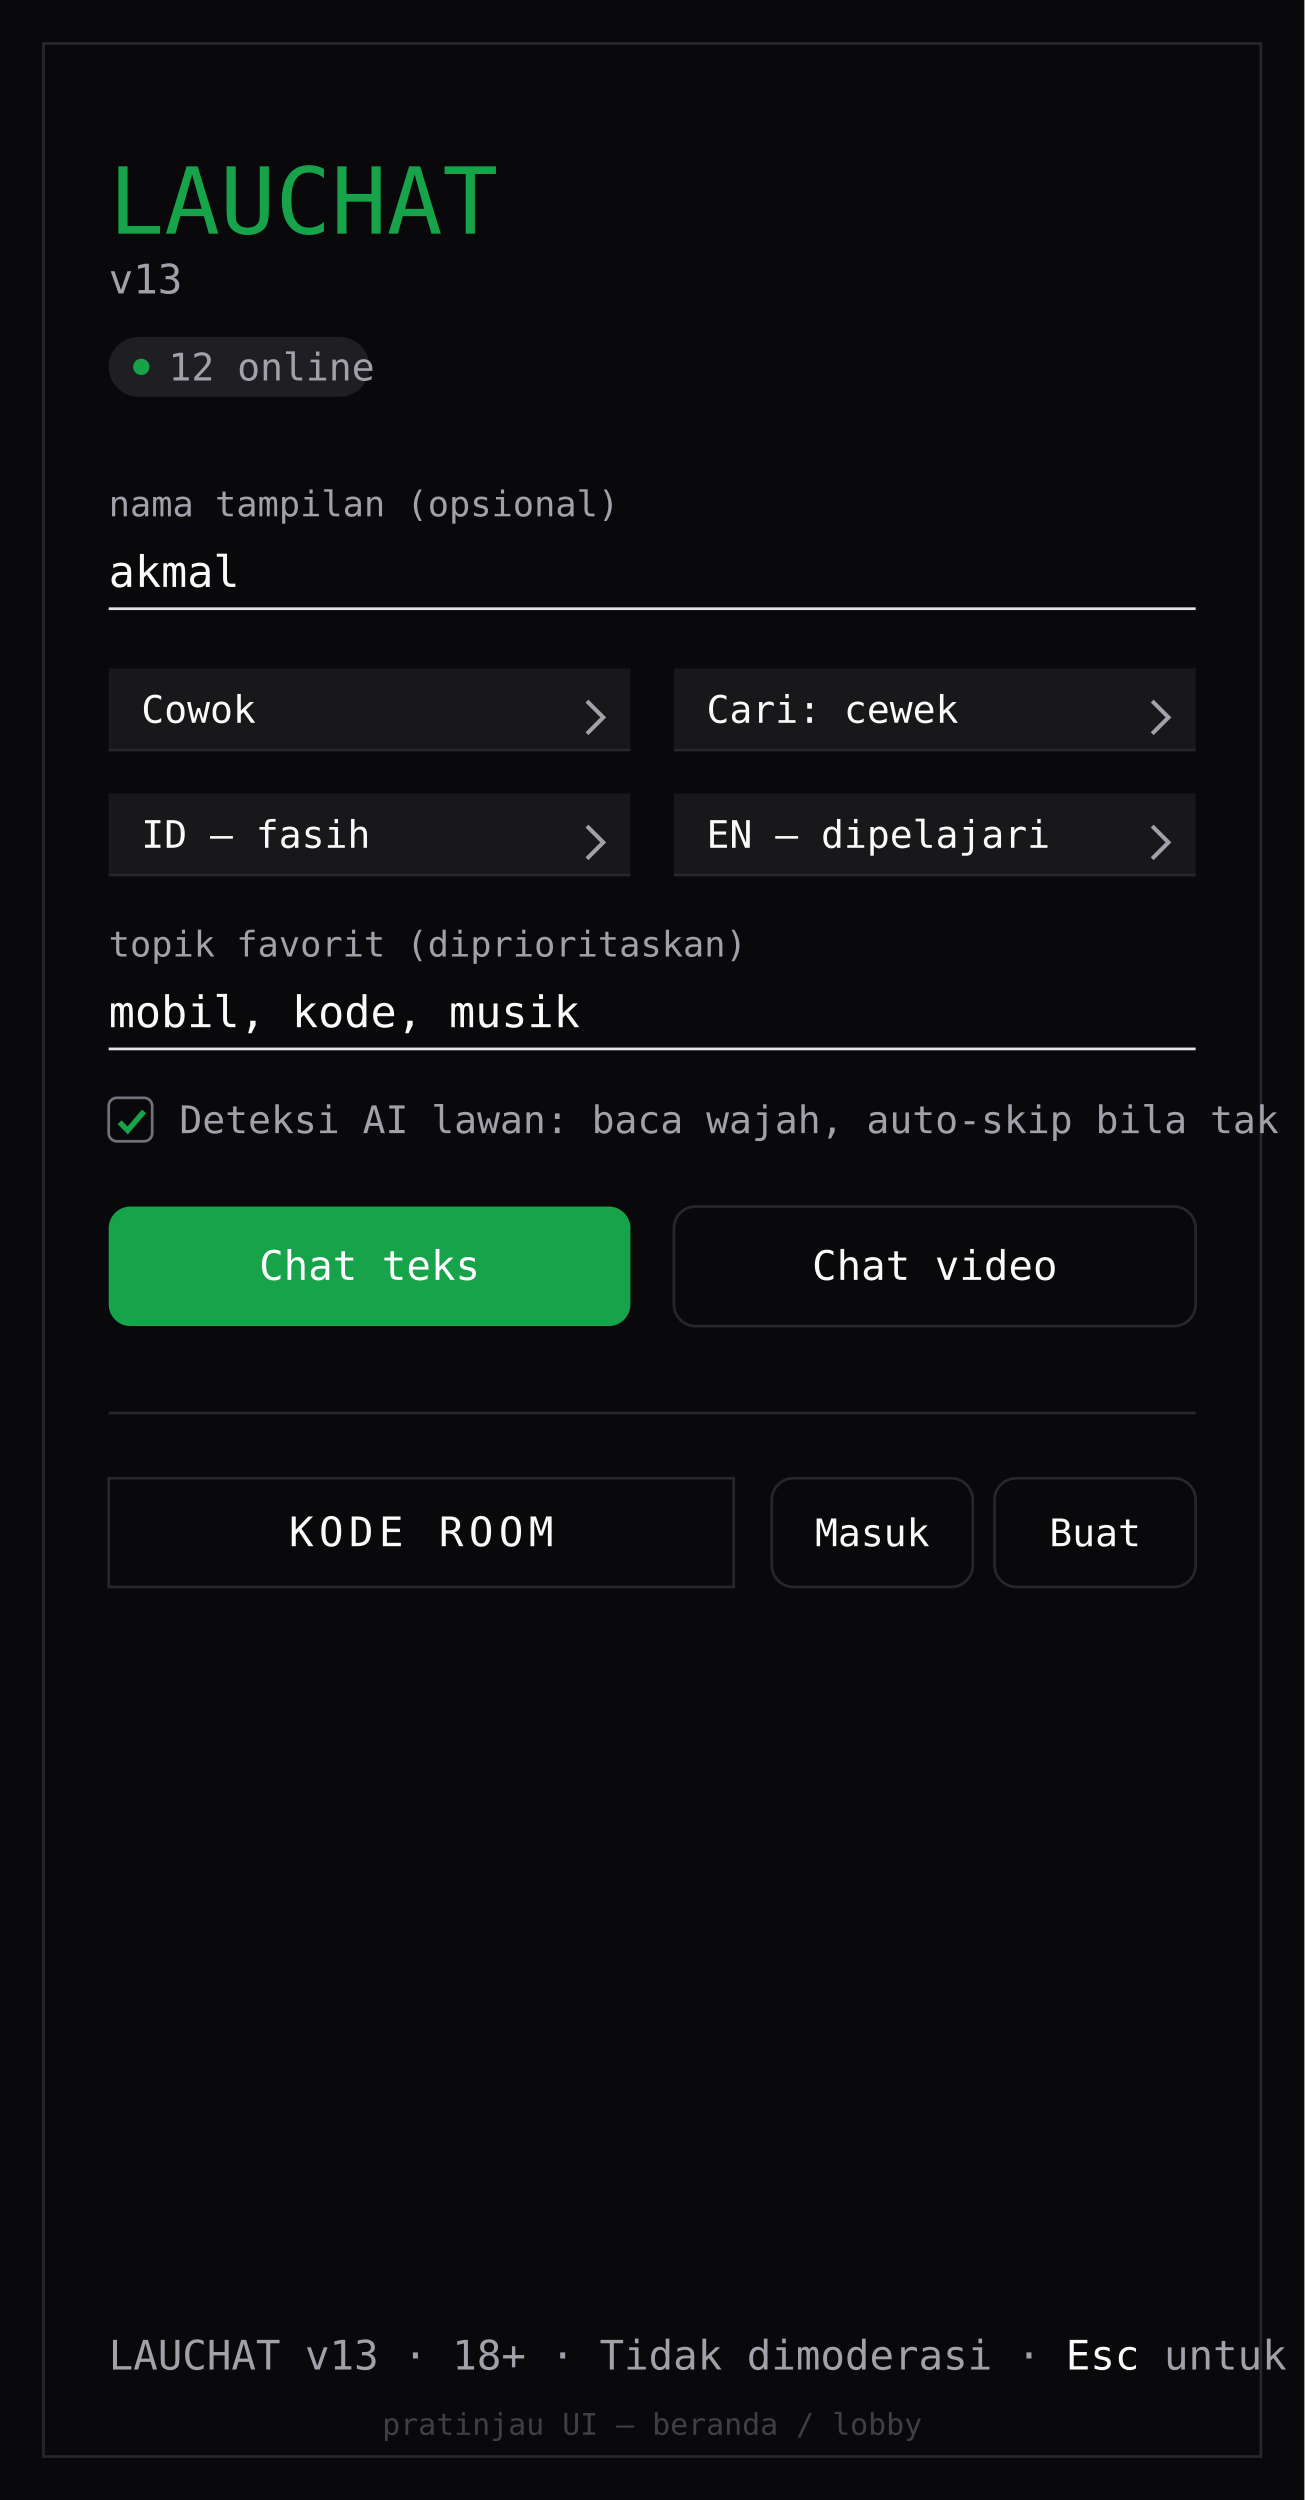
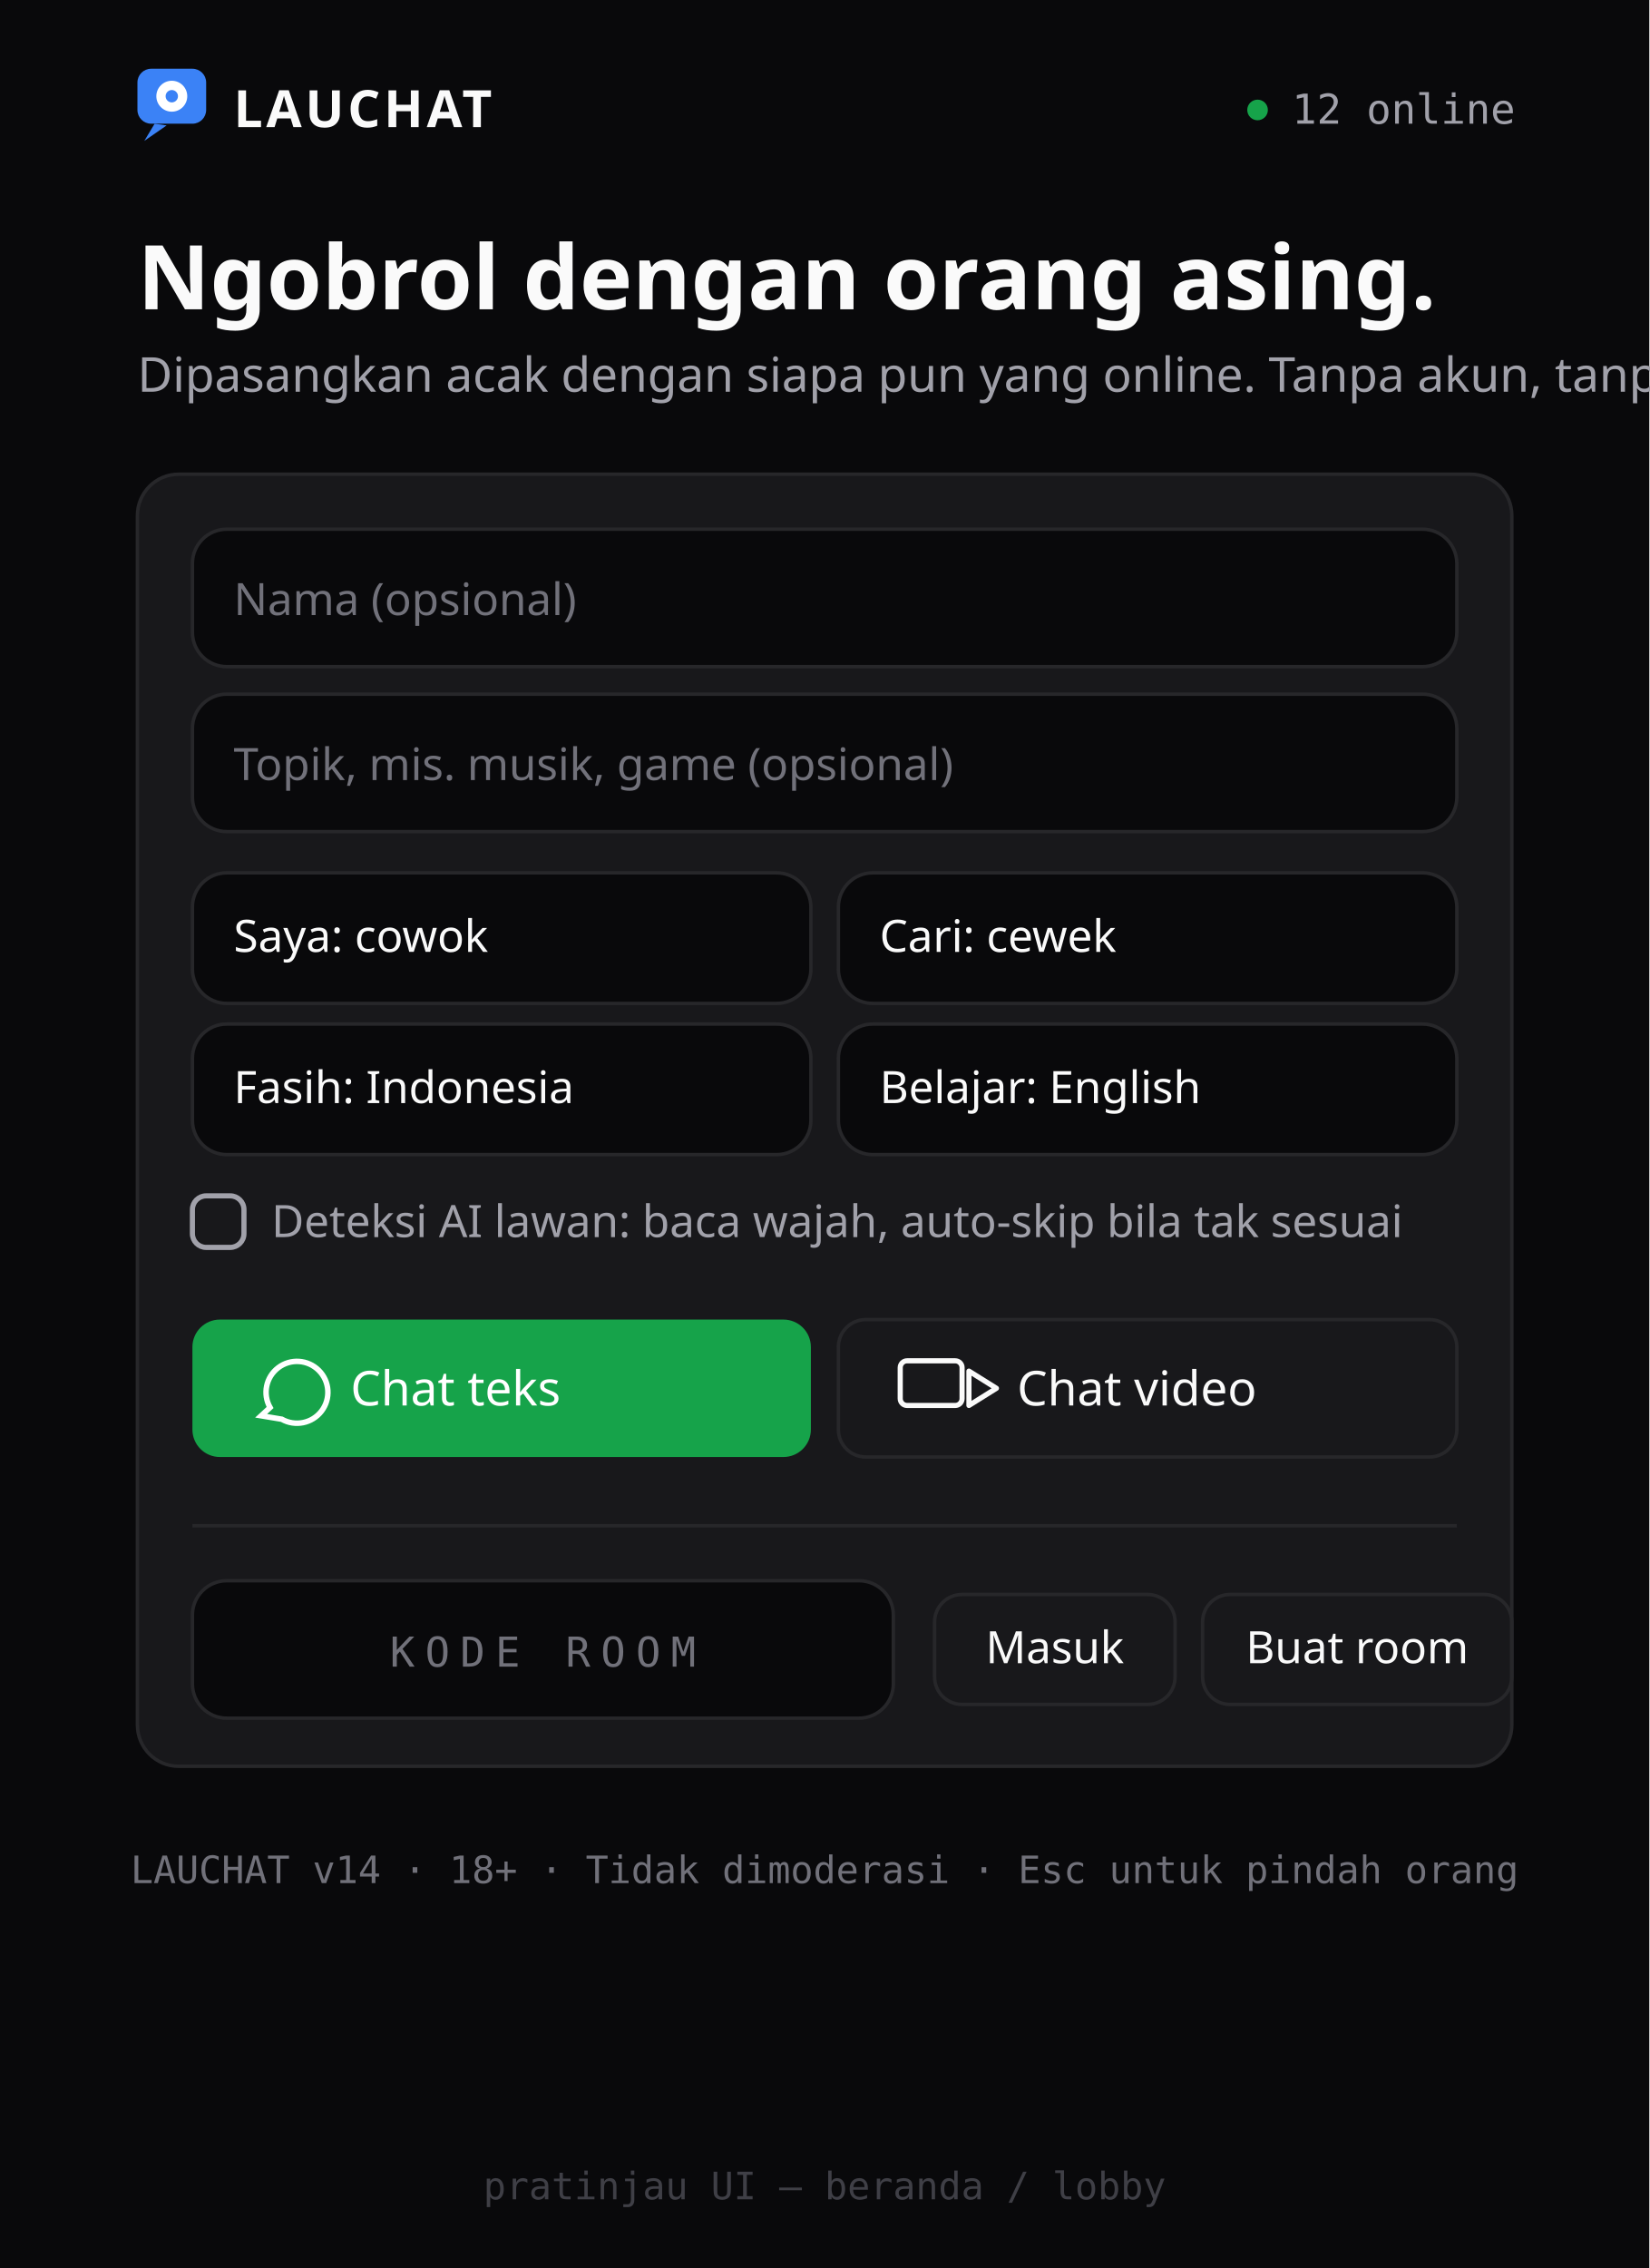
- <svg xmlns="http://www.w3.org/2000/svg" viewBox="0 0 480 920" font-family="VT323, ui-monospace, Menlo, Consolas, monospace">
-   <rect width="480" height="920" fill="#09090b" />
-   <rect x="16" y="16" width="448" height="888" fill="none" stroke="#27272a" stroke-width="1" />
-   <text x="40" y="86" fill="#16a34a" font-size="34">LAUCHAT<span fill="#3f3f46">█</span>
-   </text>
-   <text x="40" y="108" fill="#a1a1aa" font-size="15">v13</text>
-   <g transform="translate(40,124)">
-     <rect width="96" height="22" rx="11" fill="#1f1f23" />
-     <circle cx="12" cy="11" r="3" fill="#16a34a" />
-     <text x="22" y="16" fill="#a1a1aa" font-size="14">12 online</text>
+ <svg xmlns="http://www.w3.org/2000/svg" viewBox="0 0 480 660" font-family="Geist, ui-sans-serif, system-ui, sans-serif">
+   <rect width="480" height="660" fill="#09090b" />
+   <g transform="translate(40,20)">
+     <rect width="20" height="16" rx="4" fill="#3b82f6" />
+     <path d="M5 16 l-3 5 6.5-4.5z" fill="#3b82f6" />
+     <circle cx="10" cy="8" r="4.5" fill="#ffffff" />
+     <circle cx="10" cy="8" r="1.8" fill="#3b82f6" />
+     <text x="28" y="17" fill="#fafafa" font-size="15" font-weight="600" letter-spacing="1">LAUCHAT</text>
  </g>
-   <text x="40" y="190" fill="#a1a1aa" font-size="13">nama tampilan (opsional)</text>
-   <text x="40" y="216" fill="#fafafa" font-size="16">akmal</text>
-   <line x1="40" y1="224" x2="440" y2="224" stroke="#e4e4e7" stroke-width="1" />
-   <g font-size="14">
-     <rect x="40" y="246" width="192" height="30" fill="#18181b" />
-     <line x1="40" y1="276" x2="232" y2="276" stroke="#27272a" />
-     <text x="52" y="266" fill="#fafafa">Cowok</text>
-     <path d="M216 258 l6 6 -6 6" stroke="#a1a1aa" stroke-width="1.5" fill="none" />
-     <rect x="248" y="246" width="192" height="30" fill="#18181b" />
-     <line x1="248" y1="276" x2="440" y2="276" stroke="#27272a" />
-     <text x="260" y="266" fill="#fafafa">Cari: cewek</text>
-     <path d="M424 258 l6 6 -6 6" stroke="#a1a1aa" stroke-width="1.5" fill="none" />
+   <g transform="translate(360,24)">
+     <circle cx="6" cy="8" r="3" fill="#16a34a" />
+     <text x="16" y="12" fill="#a1a1aa" font-size="12" font-family="Geist Mono, ui-monospace, monospace">12 online</text>
  </g>
-   <g font-size="14">
-     <rect x="40" y="292" width="192" height="30" fill="#18181b" />
-     <line x1="40" y1="322" x2="232" y2="322" stroke="#27272a" />
-     <text x="52" y="312" fill="#fafafa">ID — fasih</text>
-     <path d="M216 304 l6 6 -6 6" stroke="#a1a1aa" stroke-width="1.5" fill="none" />
-     <rect x="248" y="292" width="192" height="30" fill="#18181b" />
-     <line x1="248" y1="322" x2="440" y2="322" stroke="#27272a" />
-     <text x="260" y="312" fill="#fafafa">EN — dipelajari</text>
-     <path d="M424 304 l6 6 -6 6" stroke="#a1a1aa" stroke-width="1.5" fill="none" />
+   <text x="40" y="90" fill="#fafafa" font-size="26" font-weight="600">Ngobrol dengan orang asing.</text>
+   <text x="40" y="114" fill="#a1a1aa" font-size="14">Dipasangkan acak dengan siapa pun yang online. Tanpa akun, tanpa server.</text>
+   <g transform="translate(40,138)">
+     <rect width="400" height="376" rx="12" fill="#18181b" stroke="#27272a" />
+     <g font-size="13">
+       <rect x="16" y="16" width="368" height="40" rx="10" fill="#09090b" stroke="#27272a" />
+       <text x="28" y="41" fill="#71717a">Nama (opsional)</text>
+       <rect x="16" y="64" width="368" height="40" rx="10" fill="#09090b" stroke="#27272a" />
+       <text x="28" y="89" fill="#71717a">Topik, mis. musik, game (opsional)</text>
+       <rect x="16" y="116" width="180" height="38" rx="10" fill="#09090b" stroke="#27272a" />
+       <text x="28" y="139" fill="#fafafa">Saya: cowok</text>
+       <rect x="204" y="116" width="180" height="38" rx="10" fill="#09090b" stroke="#27272a" />
+       <text x="216" y="139" fill="#fafafa">Cari: cewek</text>
+       <rect x="16" y="160" width="180" height="38" rx="10" fill="#09090b" stroke="#27272a" />
+       <text x="28" y="183" fill="#fafafa">Fasih: Indonesia</text>
+       <rect x="204" y="160" width="180" height="38" rx="10" fill="#09090b" stroke="#27272a" />
+       <text x="216" y="183" fill="#fafafa">Belajar: English</text>
+       <rect x="16" y="210" width="15" height="15" rx="4" fill="none" stroke="#a1a1aa" stroke-width="1.5" />
+       <text x="39" y="222" fill="#a1a1aa">Deteksi AI lawan: baca wajah, auto-skip bila tak sesuai</text>
+     </g>
+     <rect x="16" y="246" width="180" height="40" rx="8" fill="#16a34a" />
+     <path d="M42 275 a9 9 0 1 0 -3.4-3.4 L36 274z" fill="none" stroke="#ffffff" stroke-width="1.6" />
+     <text x="62" y="271" fill="#ffffff" font-size="14" font-weight="500">Chat teks</text>
+     <rect x="204" y="246" width="180" height="40" rx="8" fill="none" stroke="#27272a" />
+     <rect x="222" y="258" width="18" height="13" rx="2" fill="none" stroke="#fafafa" stroke-width="1.5" />
+     <path d="M242 261 l8 5 -8 5z" fill="none" stroke="#fafafa" stroke-width="1.5" stroke-linejoin="round" />
+     <text x="256" y="271" fill="#fafafa" font-size="14" font-weight="500">Chat video</text>
+     <line x1="16" y1="306" x2="384" y2="306" stroke="#27272a" />
+     <rect x="16" y="322" width="204" height="40" rx="10" fill="#09090b" stroke="#27272a" />
+     <text x="118" y="347" fill="#71717a" font-size="12" font-family="Geist Mono, ui-monospace, monospace" text-anchor="middle" letter-spacing="3">KODE ROOM</text>
+     <rect x="232" y="326" width="70" height="32" rx="8" fill="none" stroke="#27272a" />
+     <text x="267" y="346" fill="#fafafa" font-size="13" text-anchor="middle">Masuk</text>
+     <rect x="310" y="326" width="90" height="32" rx="8" fill="none" stroke="#27272a" />
+     <text x="355" y="346" fill="#fafafa" font-size="13" text-anchor="middle">Buat room</text>
  </g>
-   <text x="40" y="352" fill="#a1a1aa" font-size="13">topik favorit (diprioritaskan)</text>
-   <text x="40" y="378" fill="#fafafa" font-size="16">mobil, kode, musik</text>
-   <line x1="40" y1="386" x2="440" y2="386" stroke="#e4e4e7" stroke-width="1" />
-   <g transform="translate(40,404)">
-     <rect width="16" height="16" rx="3" fill="none" stroke="#71717a" />
-     <path d="M4 9 l3 3 6-7" stroke="#16a34a" stroke-width="2" fill="none" />
-     <text x="26" y="13" fill="#a1a1aa" font-size="14">Deteksi AI lawan: baca wajah, auto-skip bila tak sesuai</text>
-   </g>
-   <g font-size="15" text-anchor="middle">
-     <rect x="40" y="444" width="192" height="44" rx="8" fill="#16a34a" />
-     <text x="136" y="471" fill="#ffffff">Chat teks</text>
-     <rect x="248" y="444" width="192" height="44" rx="8" fill="none" stroke="#27272a" />
-     <text x="344" y="471" fill="#fafafa">Chat video</text>
-   </g>
-   <line x1="40" y1="520" x2="440" y2="520" stroke="#27272a" />
-   <g font-size="15" text-anchor="middle">
-     <rect x="40" y="544" width="230" height="40" fill="none" stroke="#27272a" />
-     <text x="155" y="569" fill="#fafafa" letter-spacing="2">KODE ROOM</text>
-     <rect x="284" y="544" width="74" height="40" rx="8" fill="none" stroke="#27272a" />
-     <text x="321" y="569" fill="#fafafa" font-size="14">Masuk</text>
-     <rect x="366" y="544" width="74" height="40" rx="8" fill="none" stroke="#27272a" />
-     <text x="403" y="569" fill="#fafafa" font-size="14">Buat</text>
-   </g>
-   <text x="40" y="872" fill="#a1a1aa" font-size="15">LAUCHAT v13 · 18+ · Tidak dimoderasi · <tspan fill="#fafafa">Esc</tspan> untuk pindah orang</text>
-   <text x="240" y="896" text-anchor="middle" fill="#3f3f46" font-size="11">pratinjau UI — beranda / lobby</text>
+   <text x="240" y="548" text-anchor="middle" fill="#71717a" font-size="11" font-family="Geist Mono, ui-monospace, monospace">LAUCHAT v14 · 18+ · Tidak dimoderasi · Esc untuk pindah orang</text>
+   <text x="240" y="640" text-anchor="middle" fill="#3f3f46" font-size="11" font-family="Geist Mono, ui-monospace, monospace">pratinjau UI — beranda / lobby</text>
</svg>
